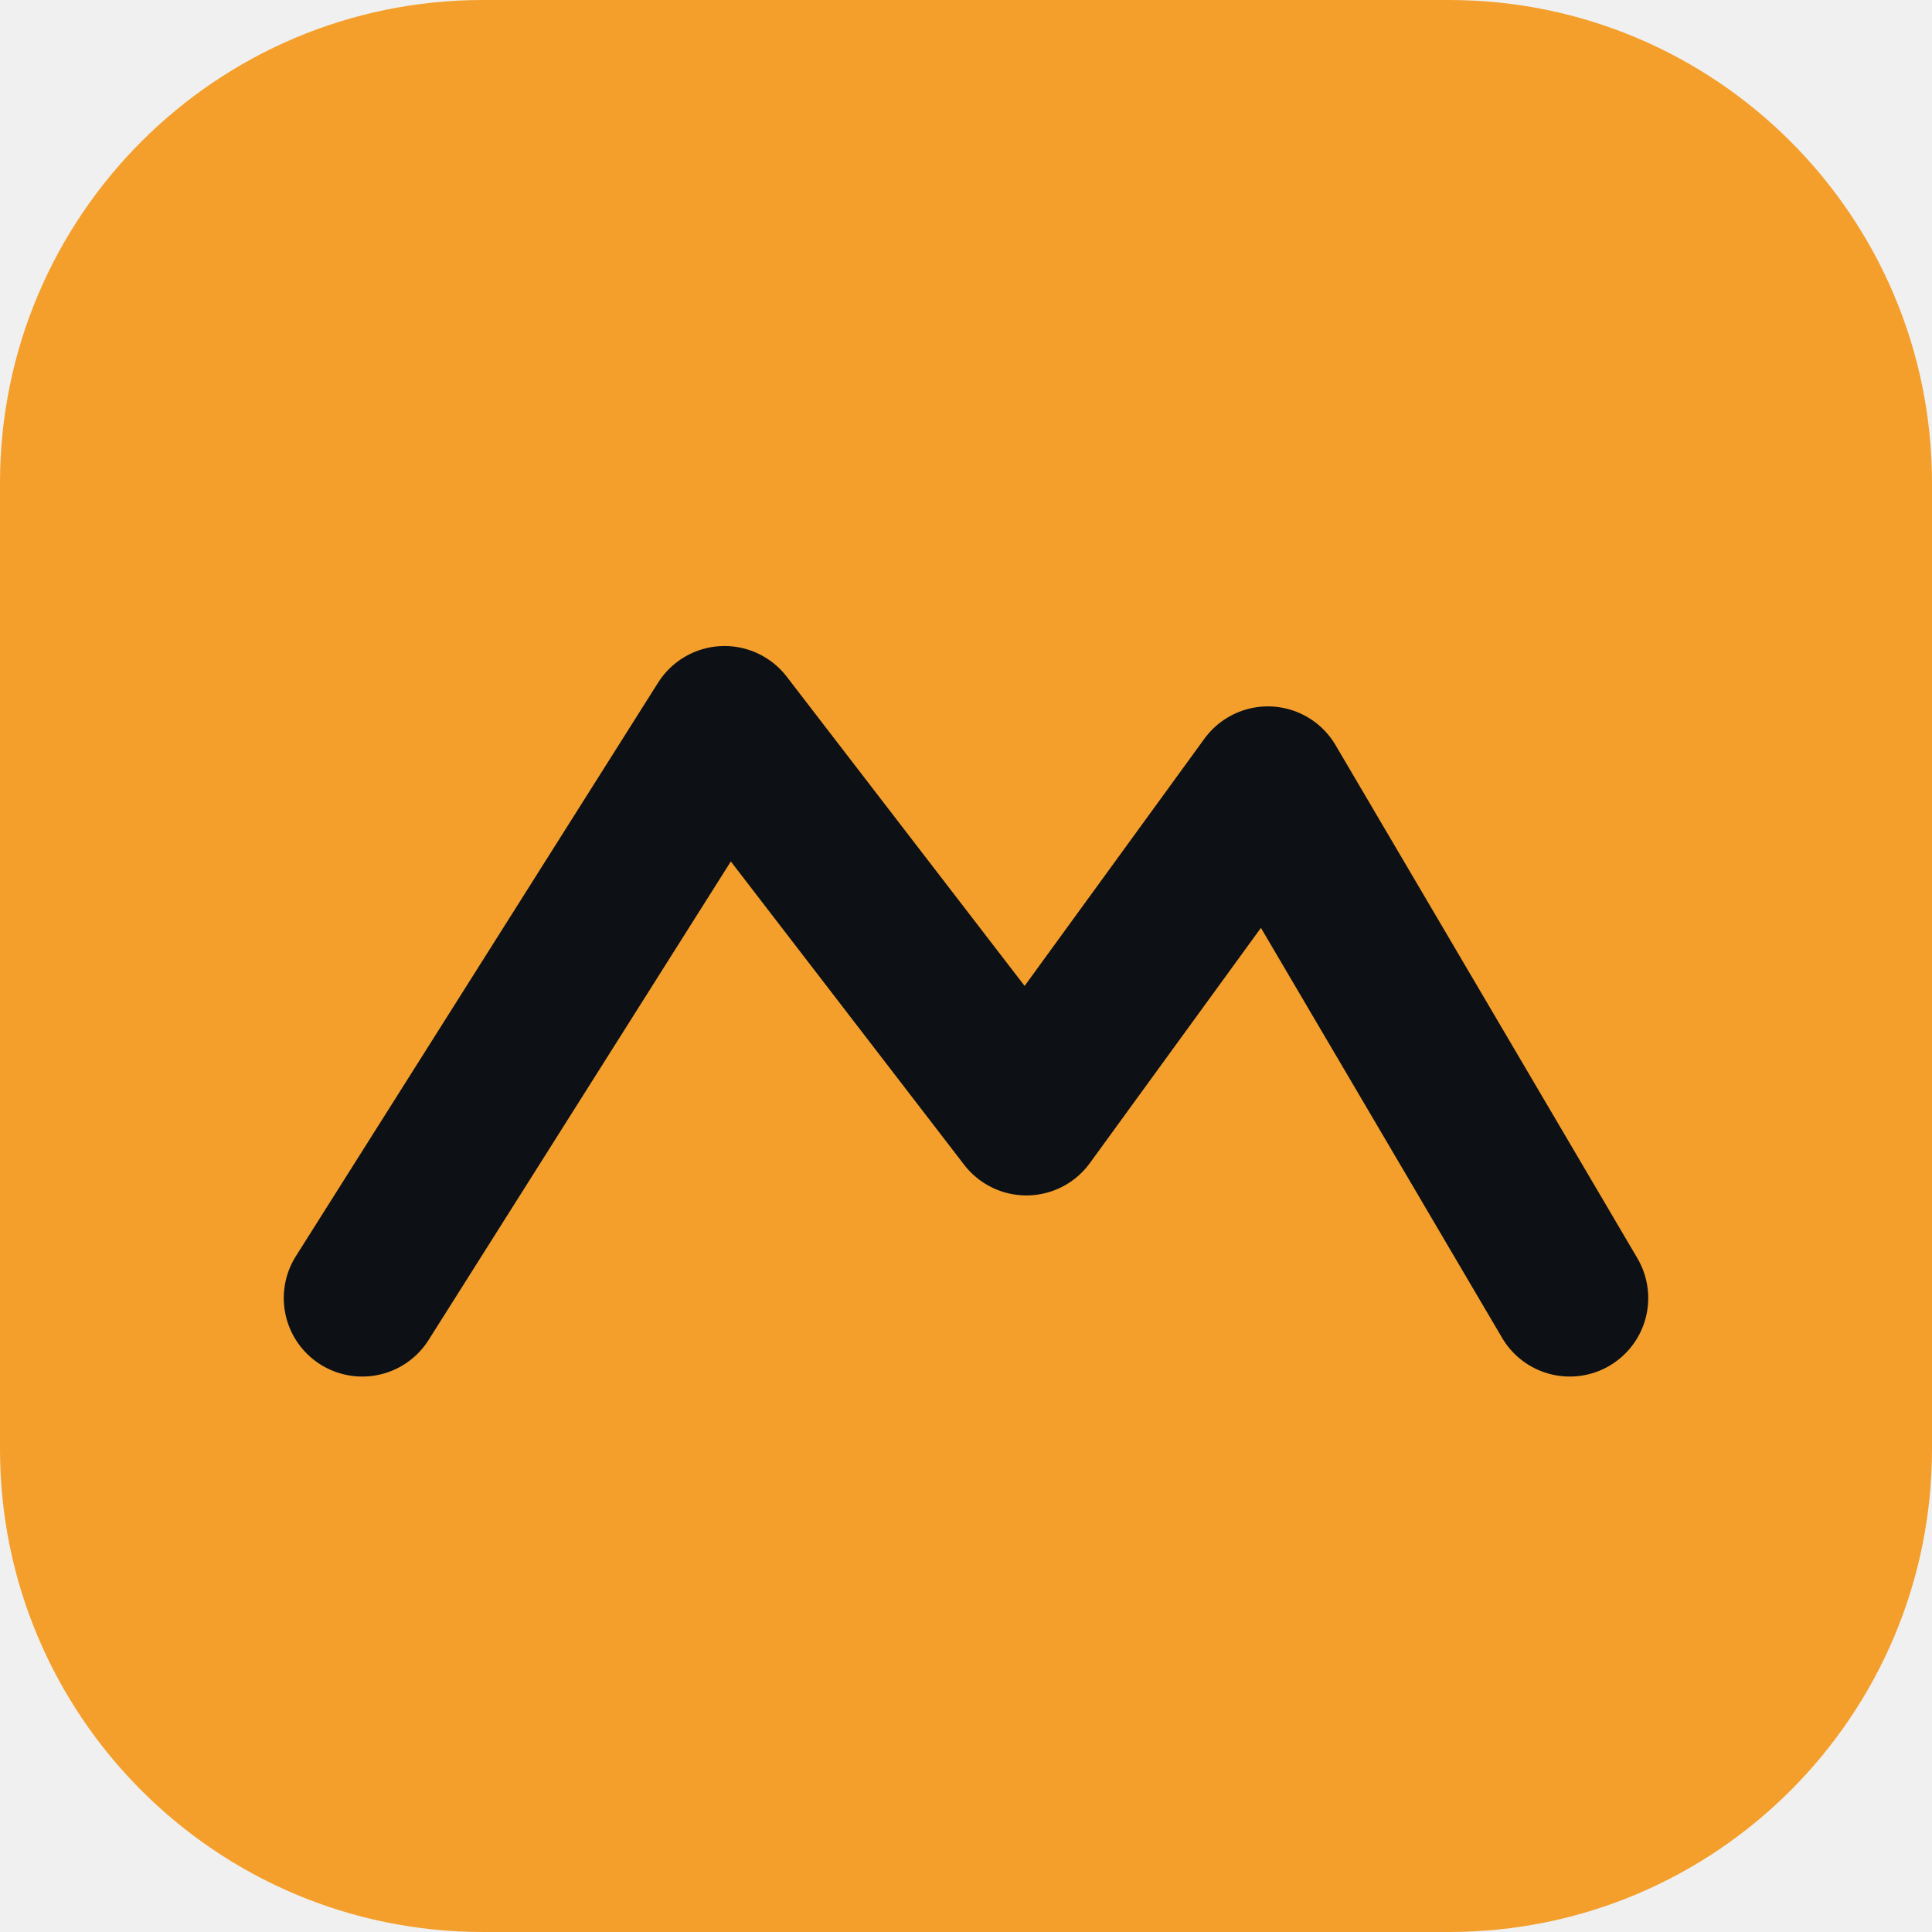
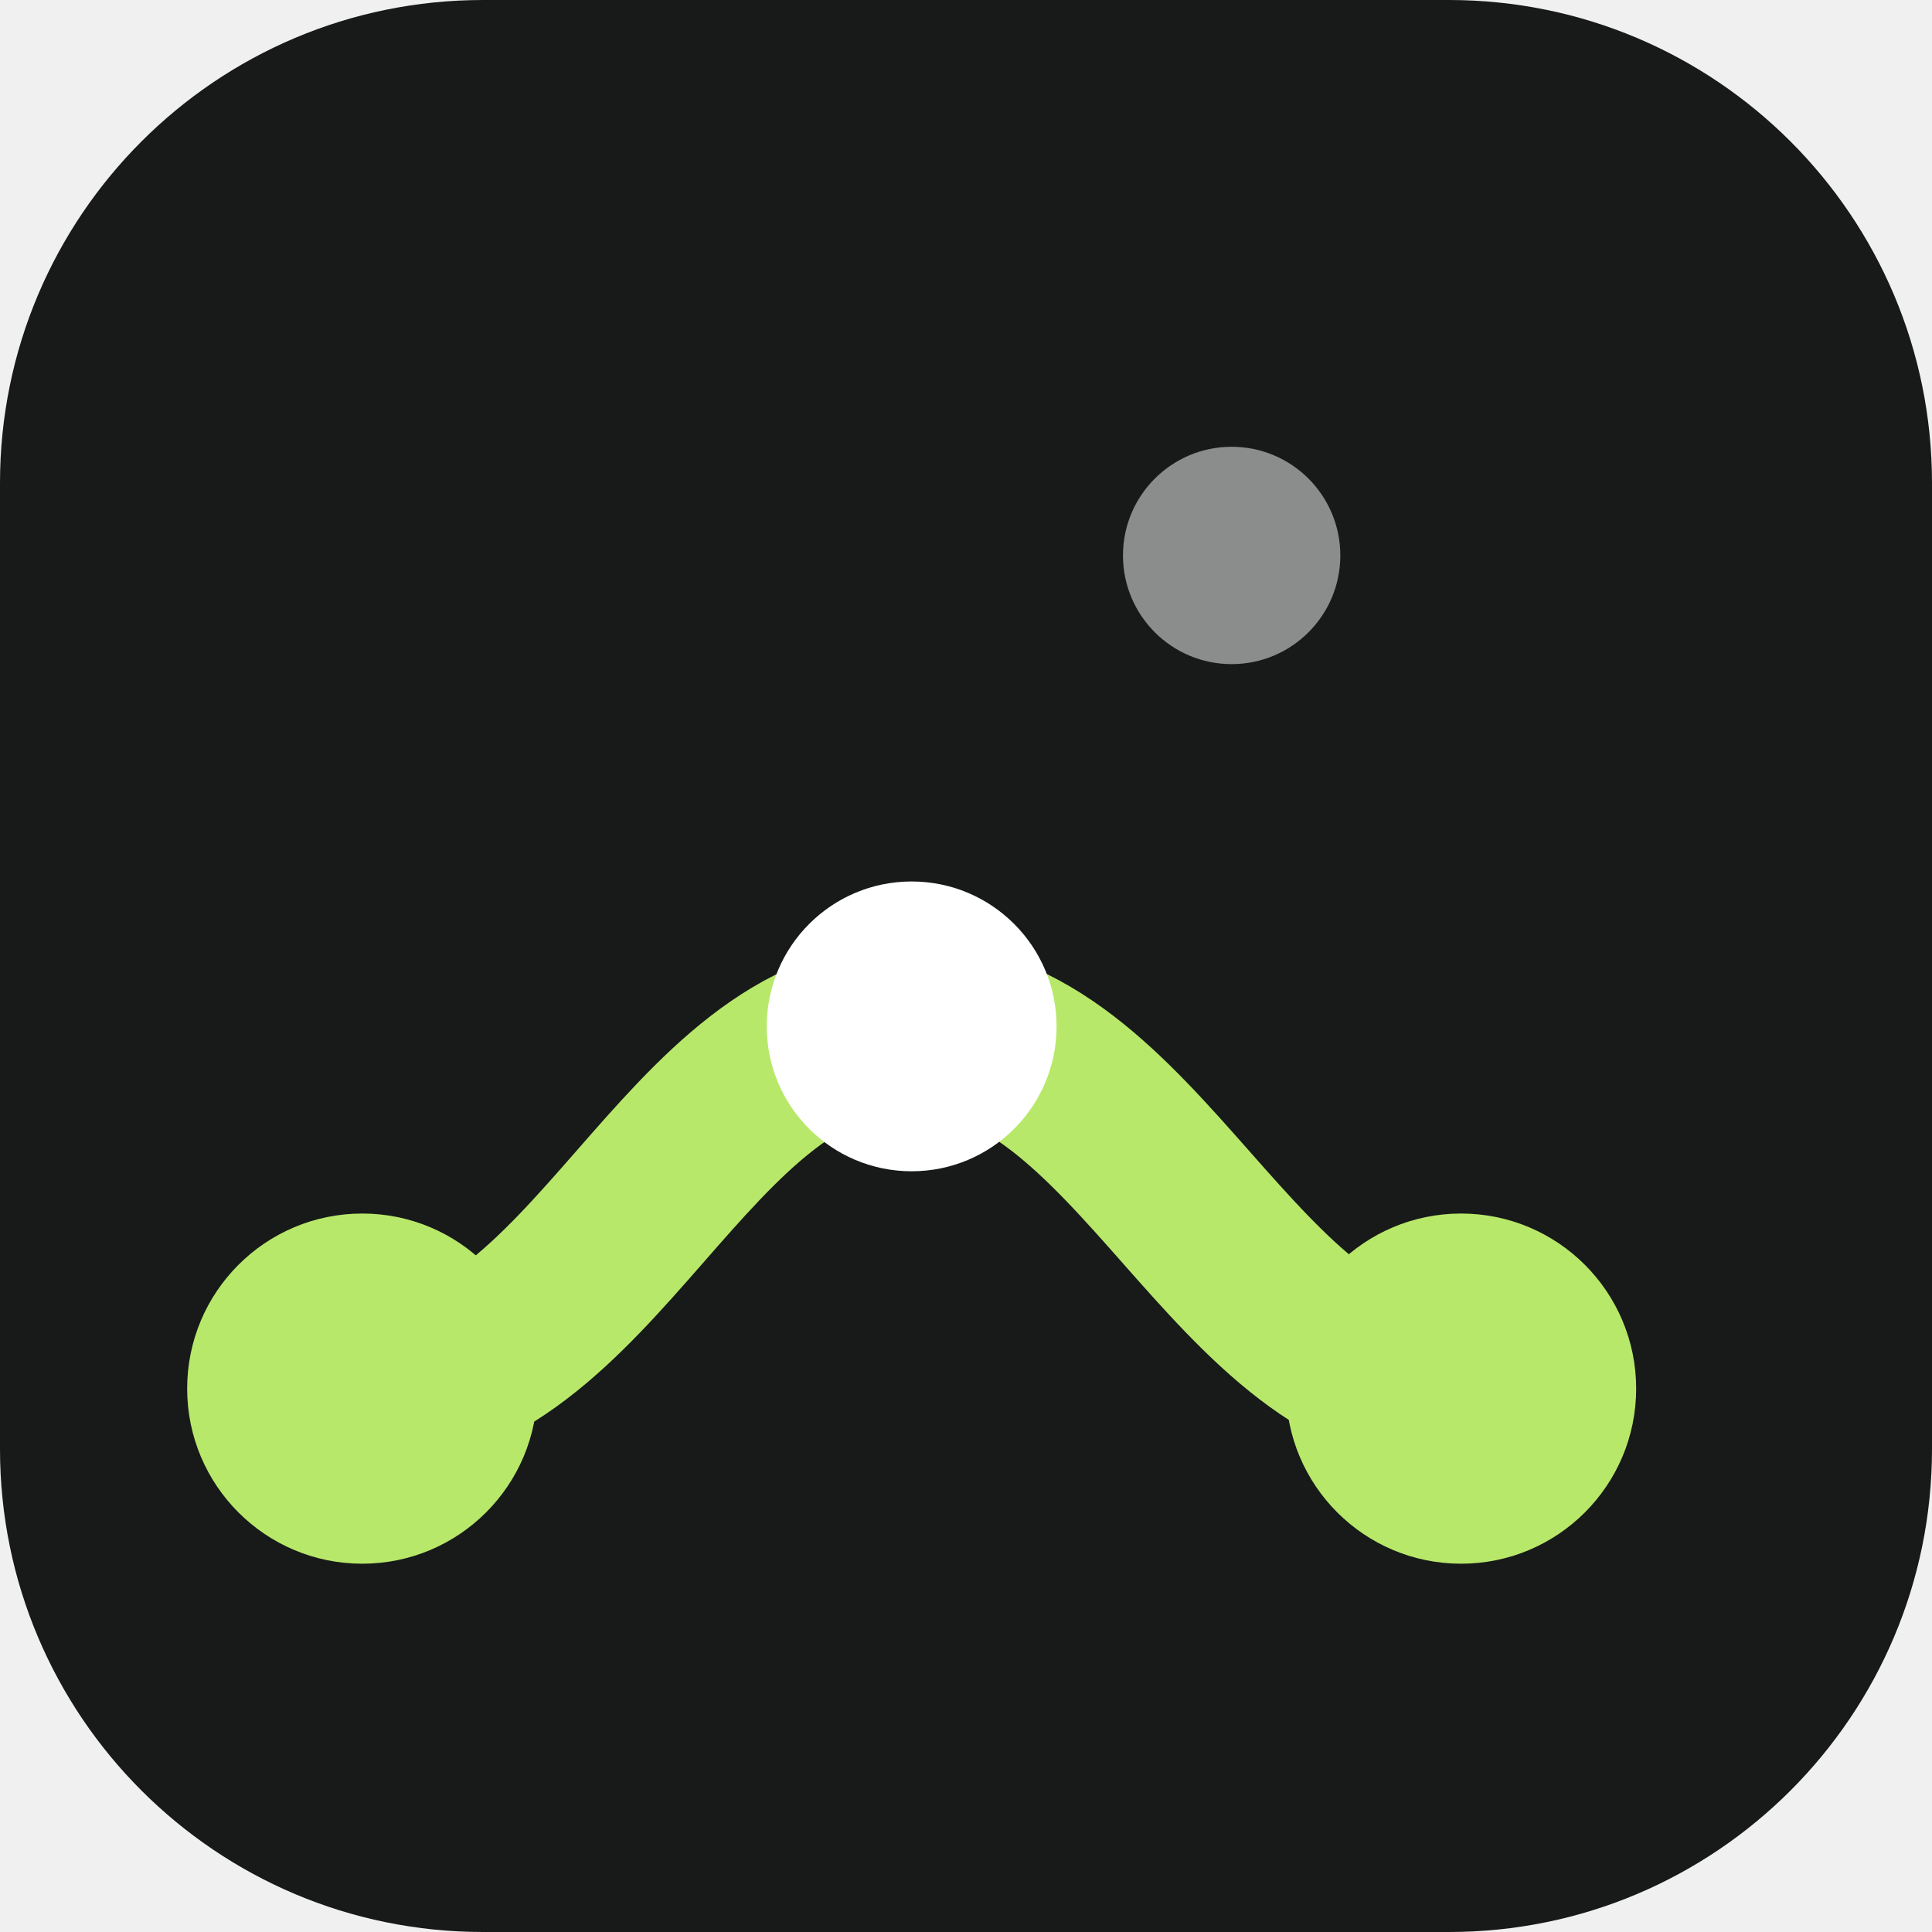
- <svg xmlns="http://www.w3.org/2000/svg" viewBox="0 0 32 32" role="img" aria-label="Taşıyoruz">
-   <rect width="32" height="32" rx="8" fill="#f49f2c" />
-   <path d="M6 21.5 12 12l5 6.5L21 13l5 8.5" fill="none" stroke="#0d1015" stroke-width="2.6" stroke-linecap="round" stroke-linejoin="round" />
+ <svg xmlns="http://www.w3.org/2000/svg" viewBox="0 0 32 32" role="img" aria-label="KARINCA">
+   <rect width="32" height="32" rx="8" fill="#171a19" />
+   <path d="M6 23c3.9 0 5.3-6 9.1-6s5.3 6 9.1 6" fill="none" stroke="#b8e86a" stroke-width="2.8" stroke-linecap="round" />
+   <circle cx="6" cy="23" r="2.9" fill="#b8e86a" />
+   <circle cx="24.2" cy="23" r="2.9" fill="#b8e86a" />
+   <circle cx="15.1" cy="17" r="2.4" fill="#ffffff" />
+   <circle cx="20.4" cy="9.2" r="1.8" fill="#ffffff" opacity="0.5" />
</svg>
